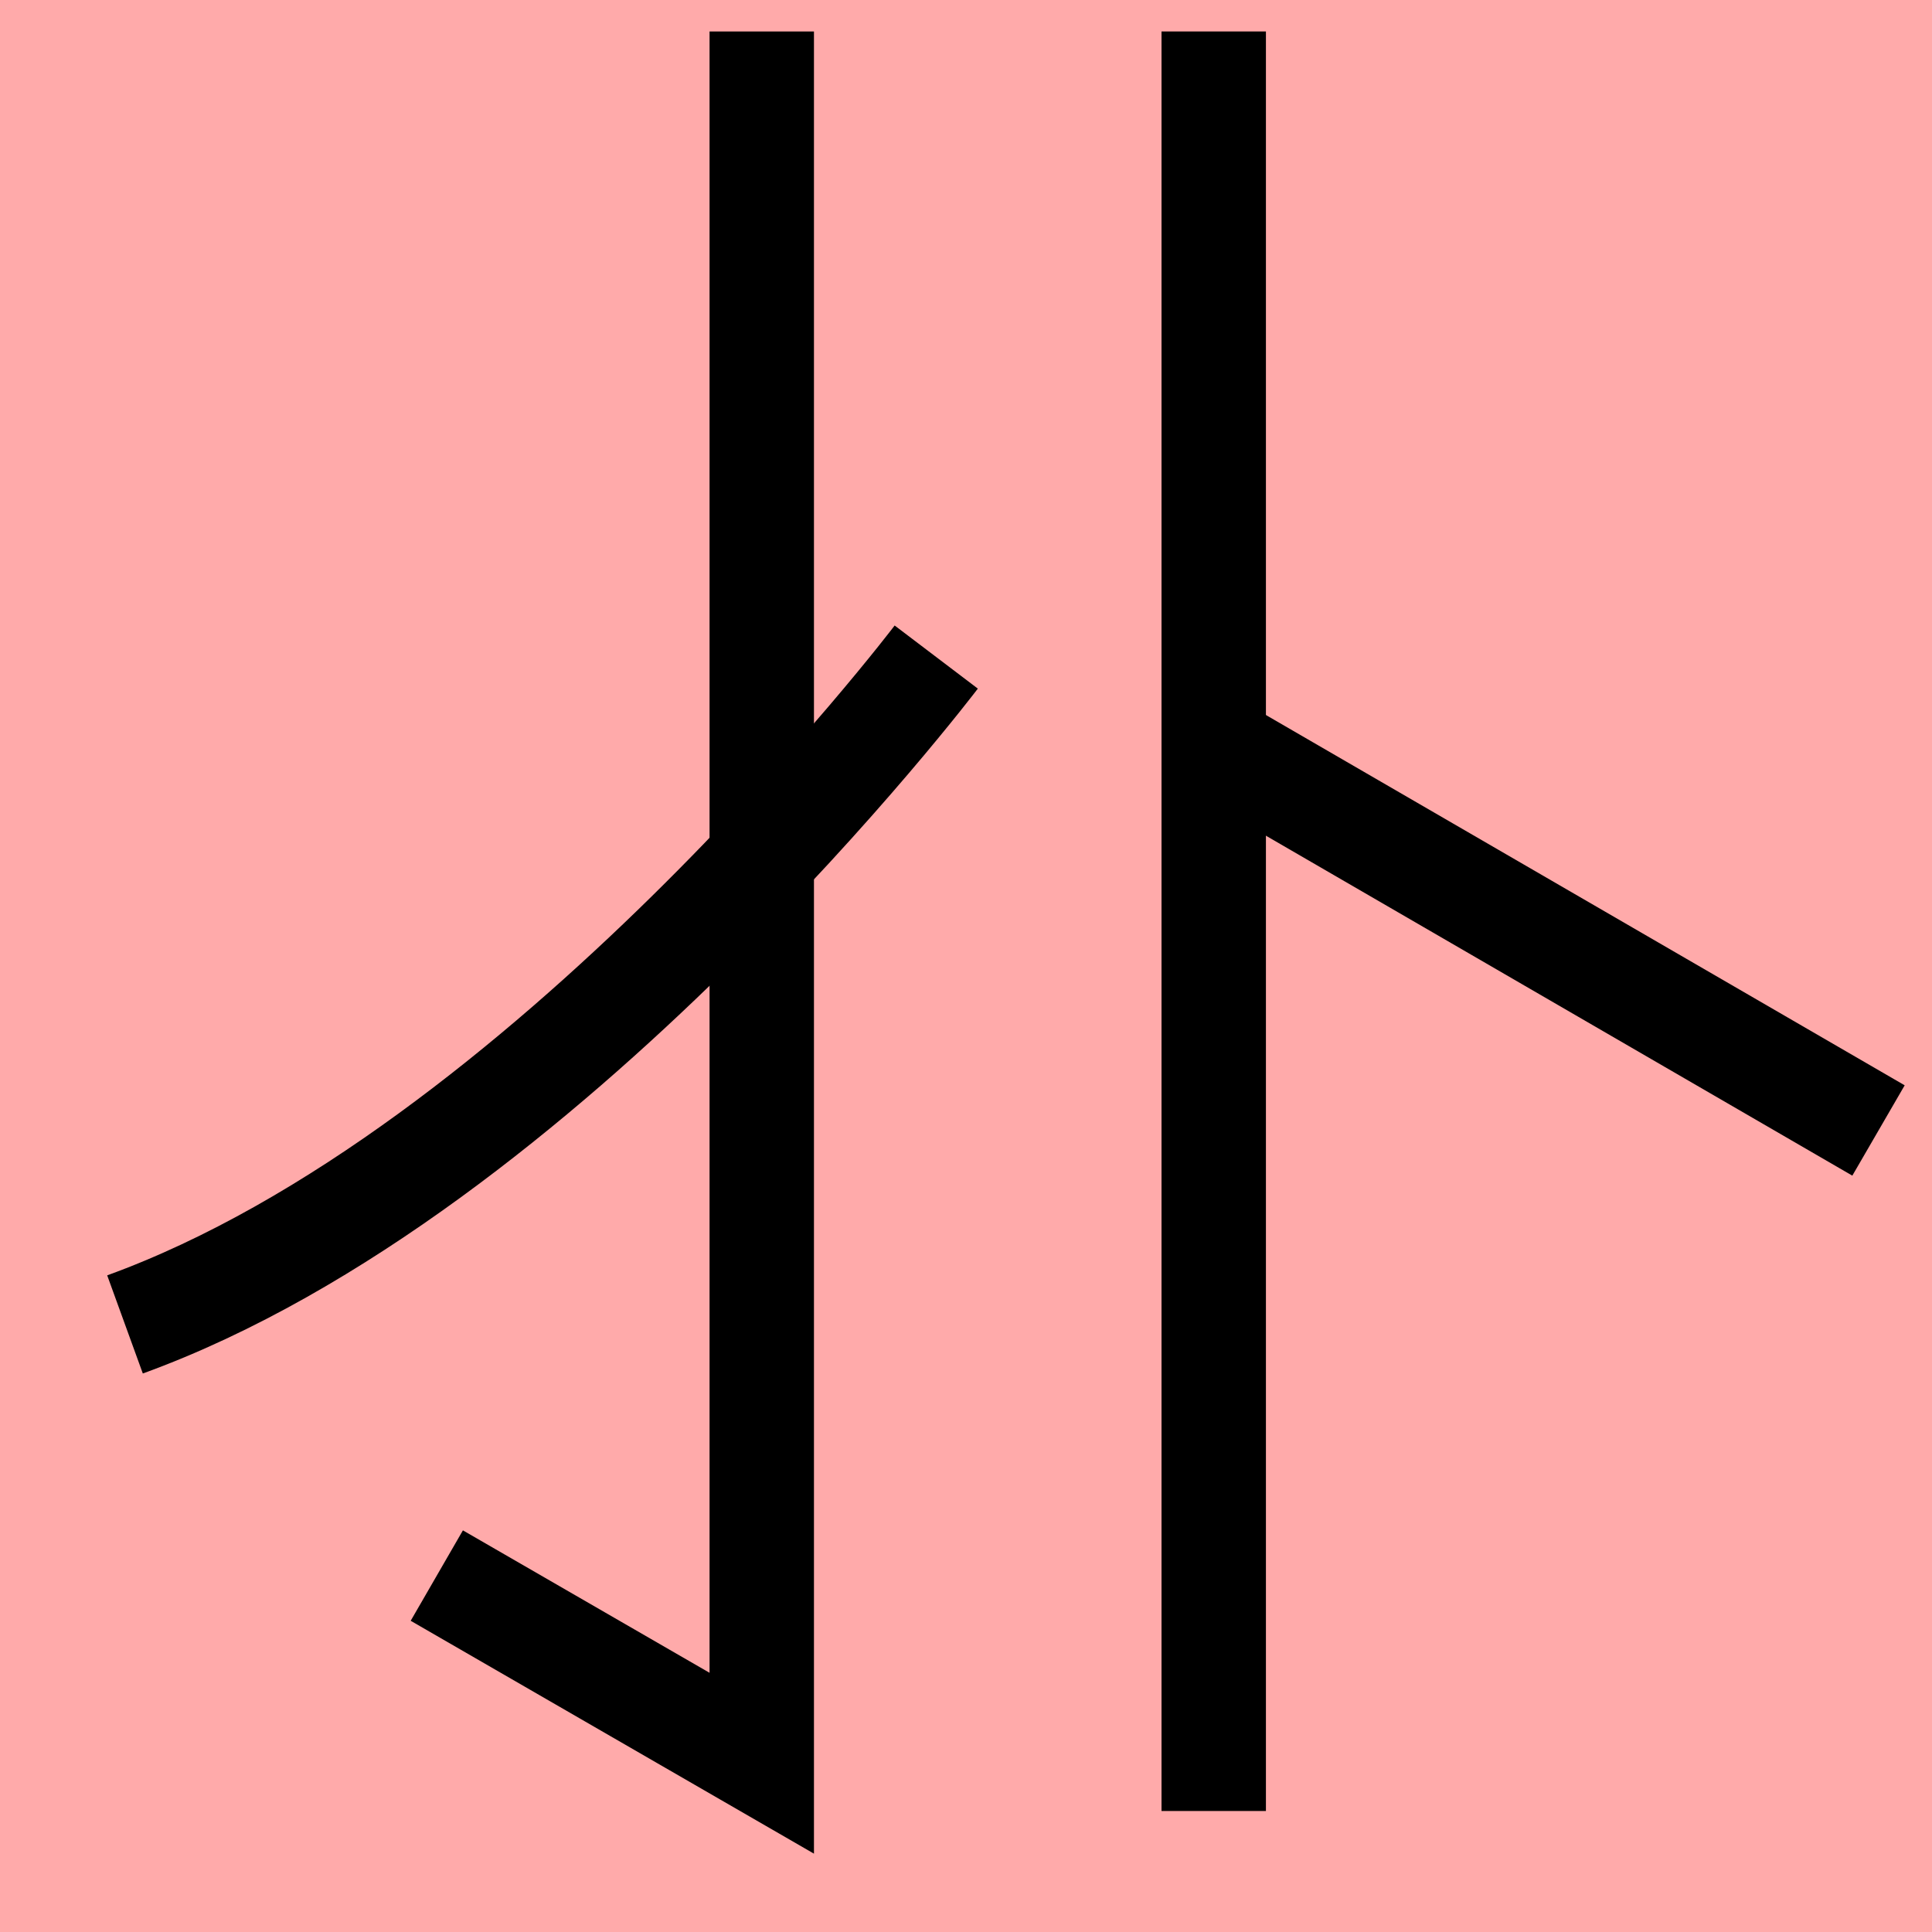
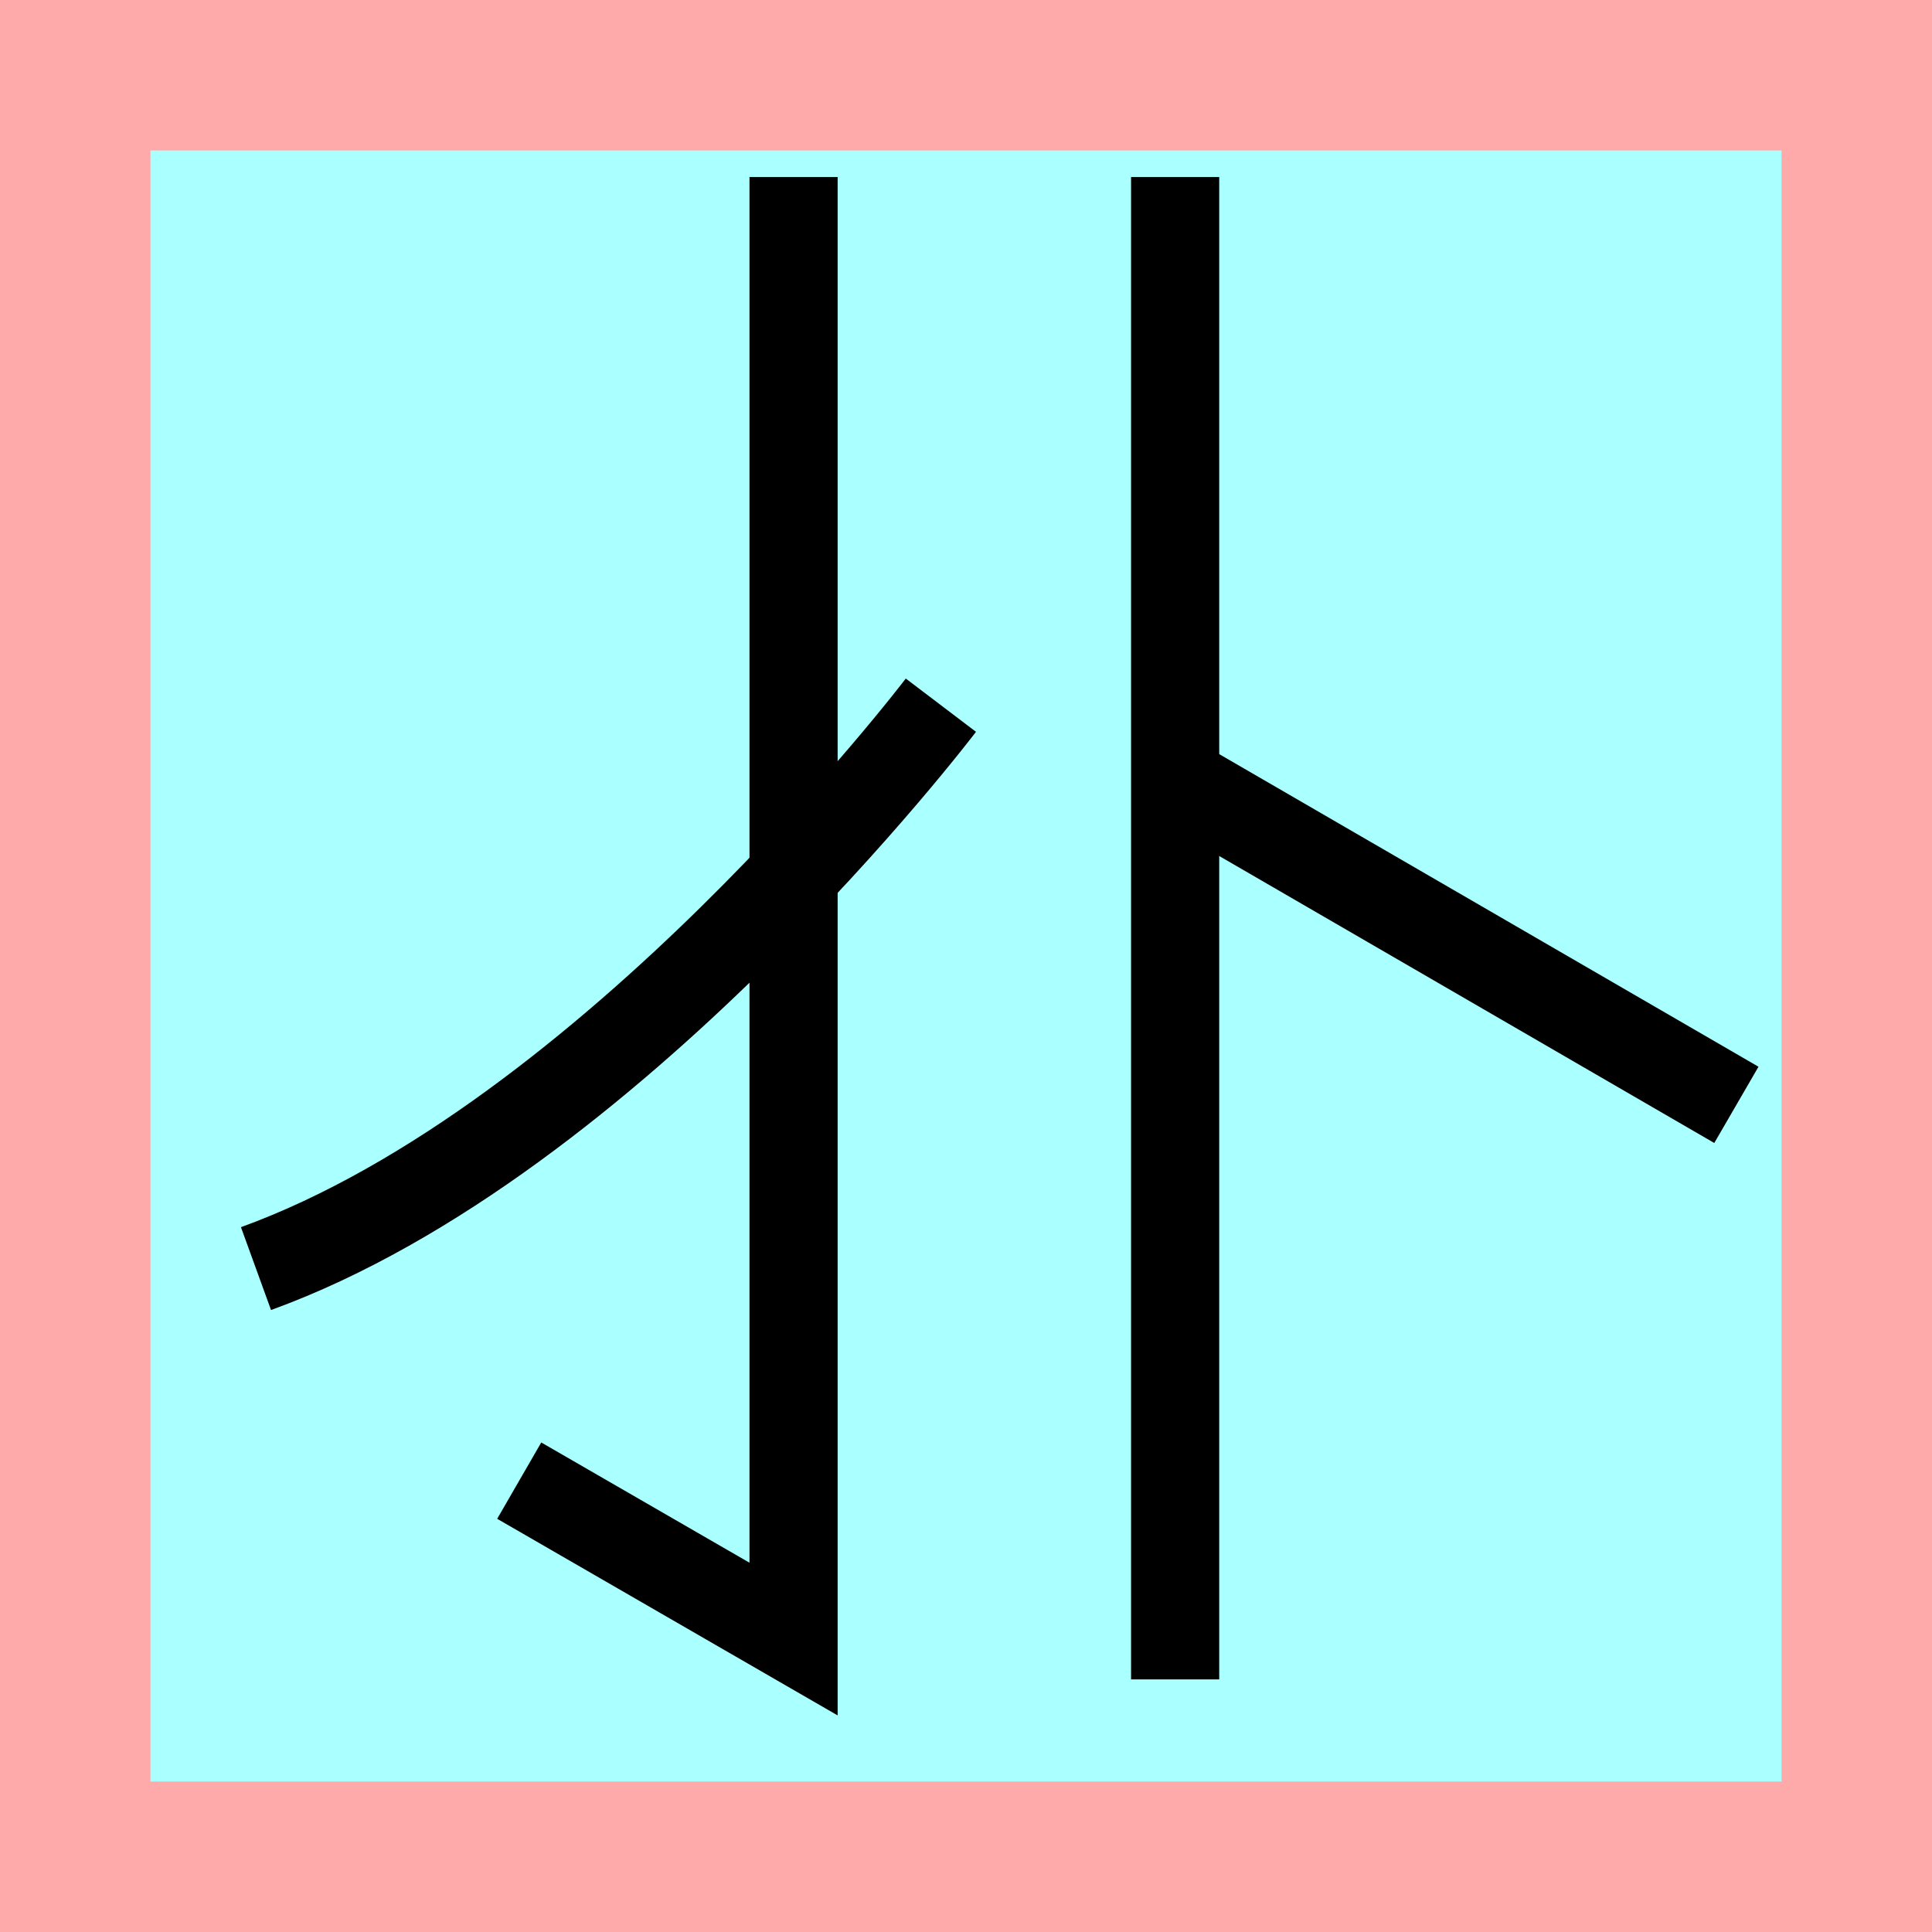
- <svg xmlns="http://www.w3.org/2000/svg" width="20mm" height="20mm" version="1.1" viewBox="0 0 6.754 6.754">
-   <path fill="#faa" d="m0 0 h20v20h-20" />
+ <svg xmlns="http://www.w3.org/2000/svg" width="32mm" height="32mm" version="1.1" viewBox="-4 -4 8 8">
+   <path fill="#faa" d="m-4 -4 h8v8h-8" />
+   <path fill="#aff" d="m-3.377 -3.377 h6.754 v6.754 h-6.754" />
  <g fill="none" stroke="#000" stroke-width=".365">
-     <path d="M2.663 0.11v6.054l-1.136-0.656" />
-     <path d="M3.273 2.297s-1.365 1.799-2.836 2.333" />
-     <path d="M4.243 0.11v6.221" />
-     <path d="M4.183 2.57l2.384 1.382" />
+     <path d="M-0.714-3.267v6.054l-1.136-0.656" />
+     <path d="M-0.104-1.08s-1.365 1.799-2.836 2.333" />
+     <path d="M0.866-3.267v6.221" />
+     <path d="M0.806-0.807l2.384 1.382" />
  </g>
</svg>
